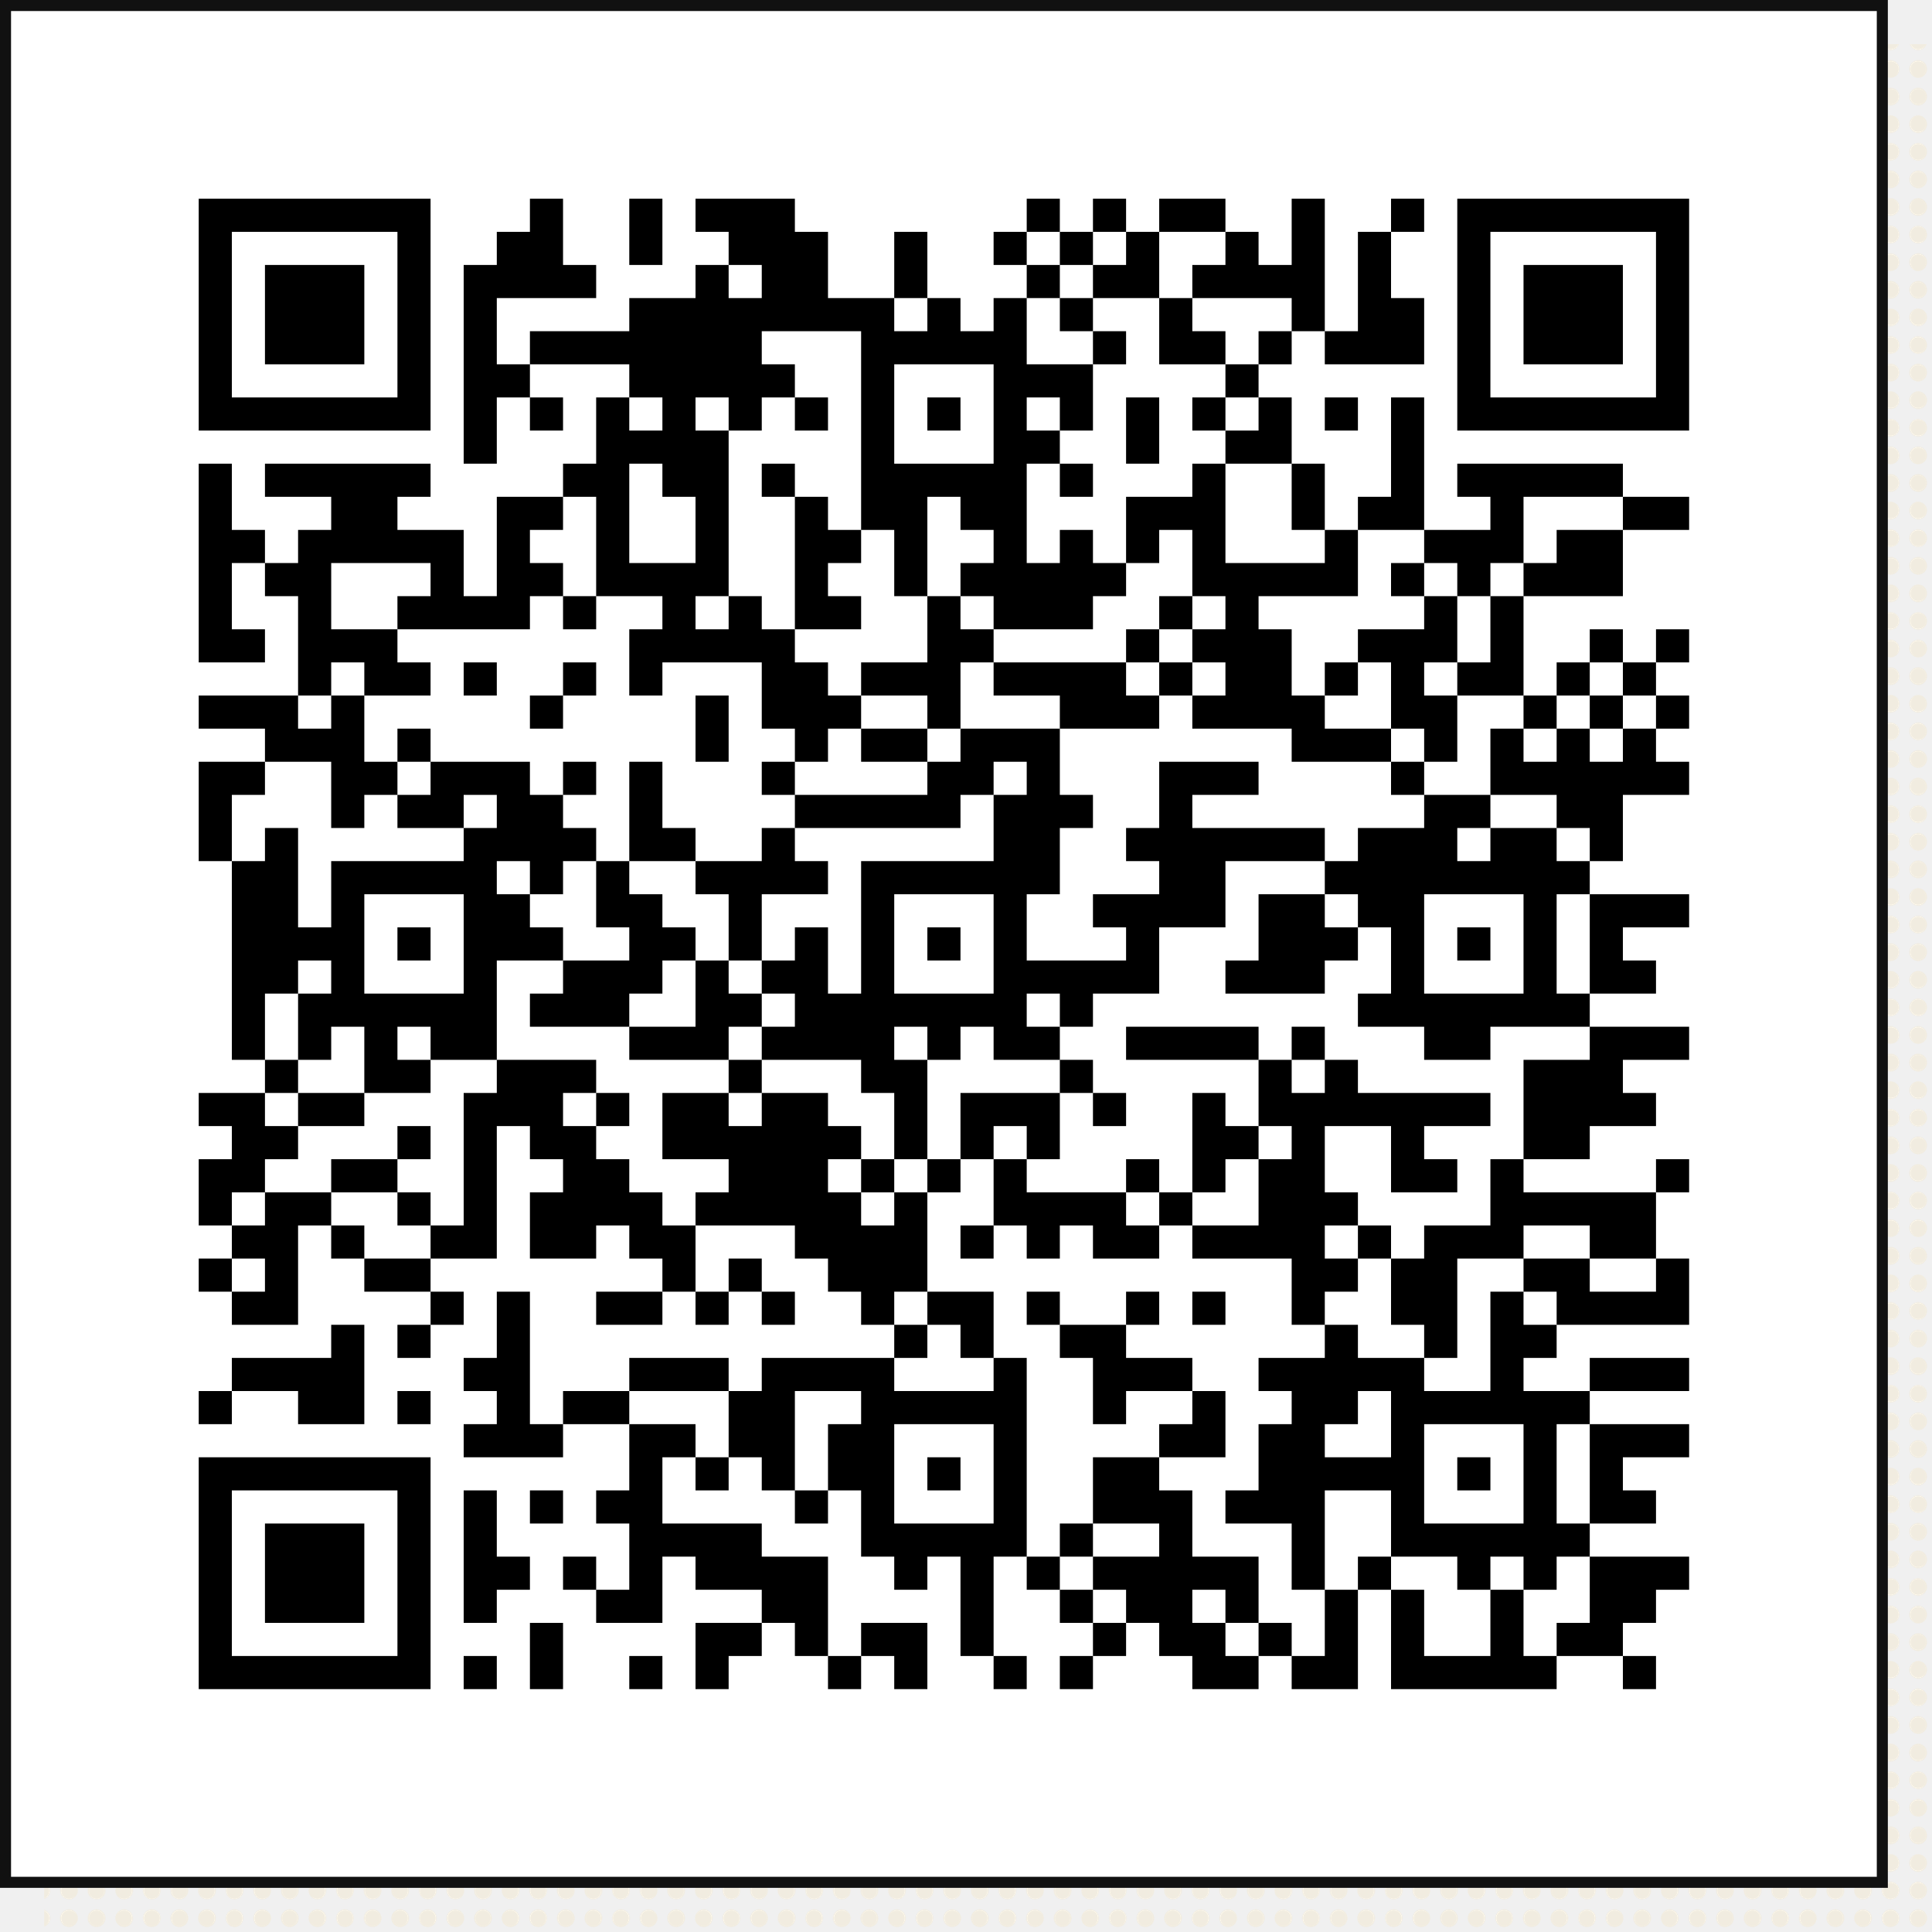
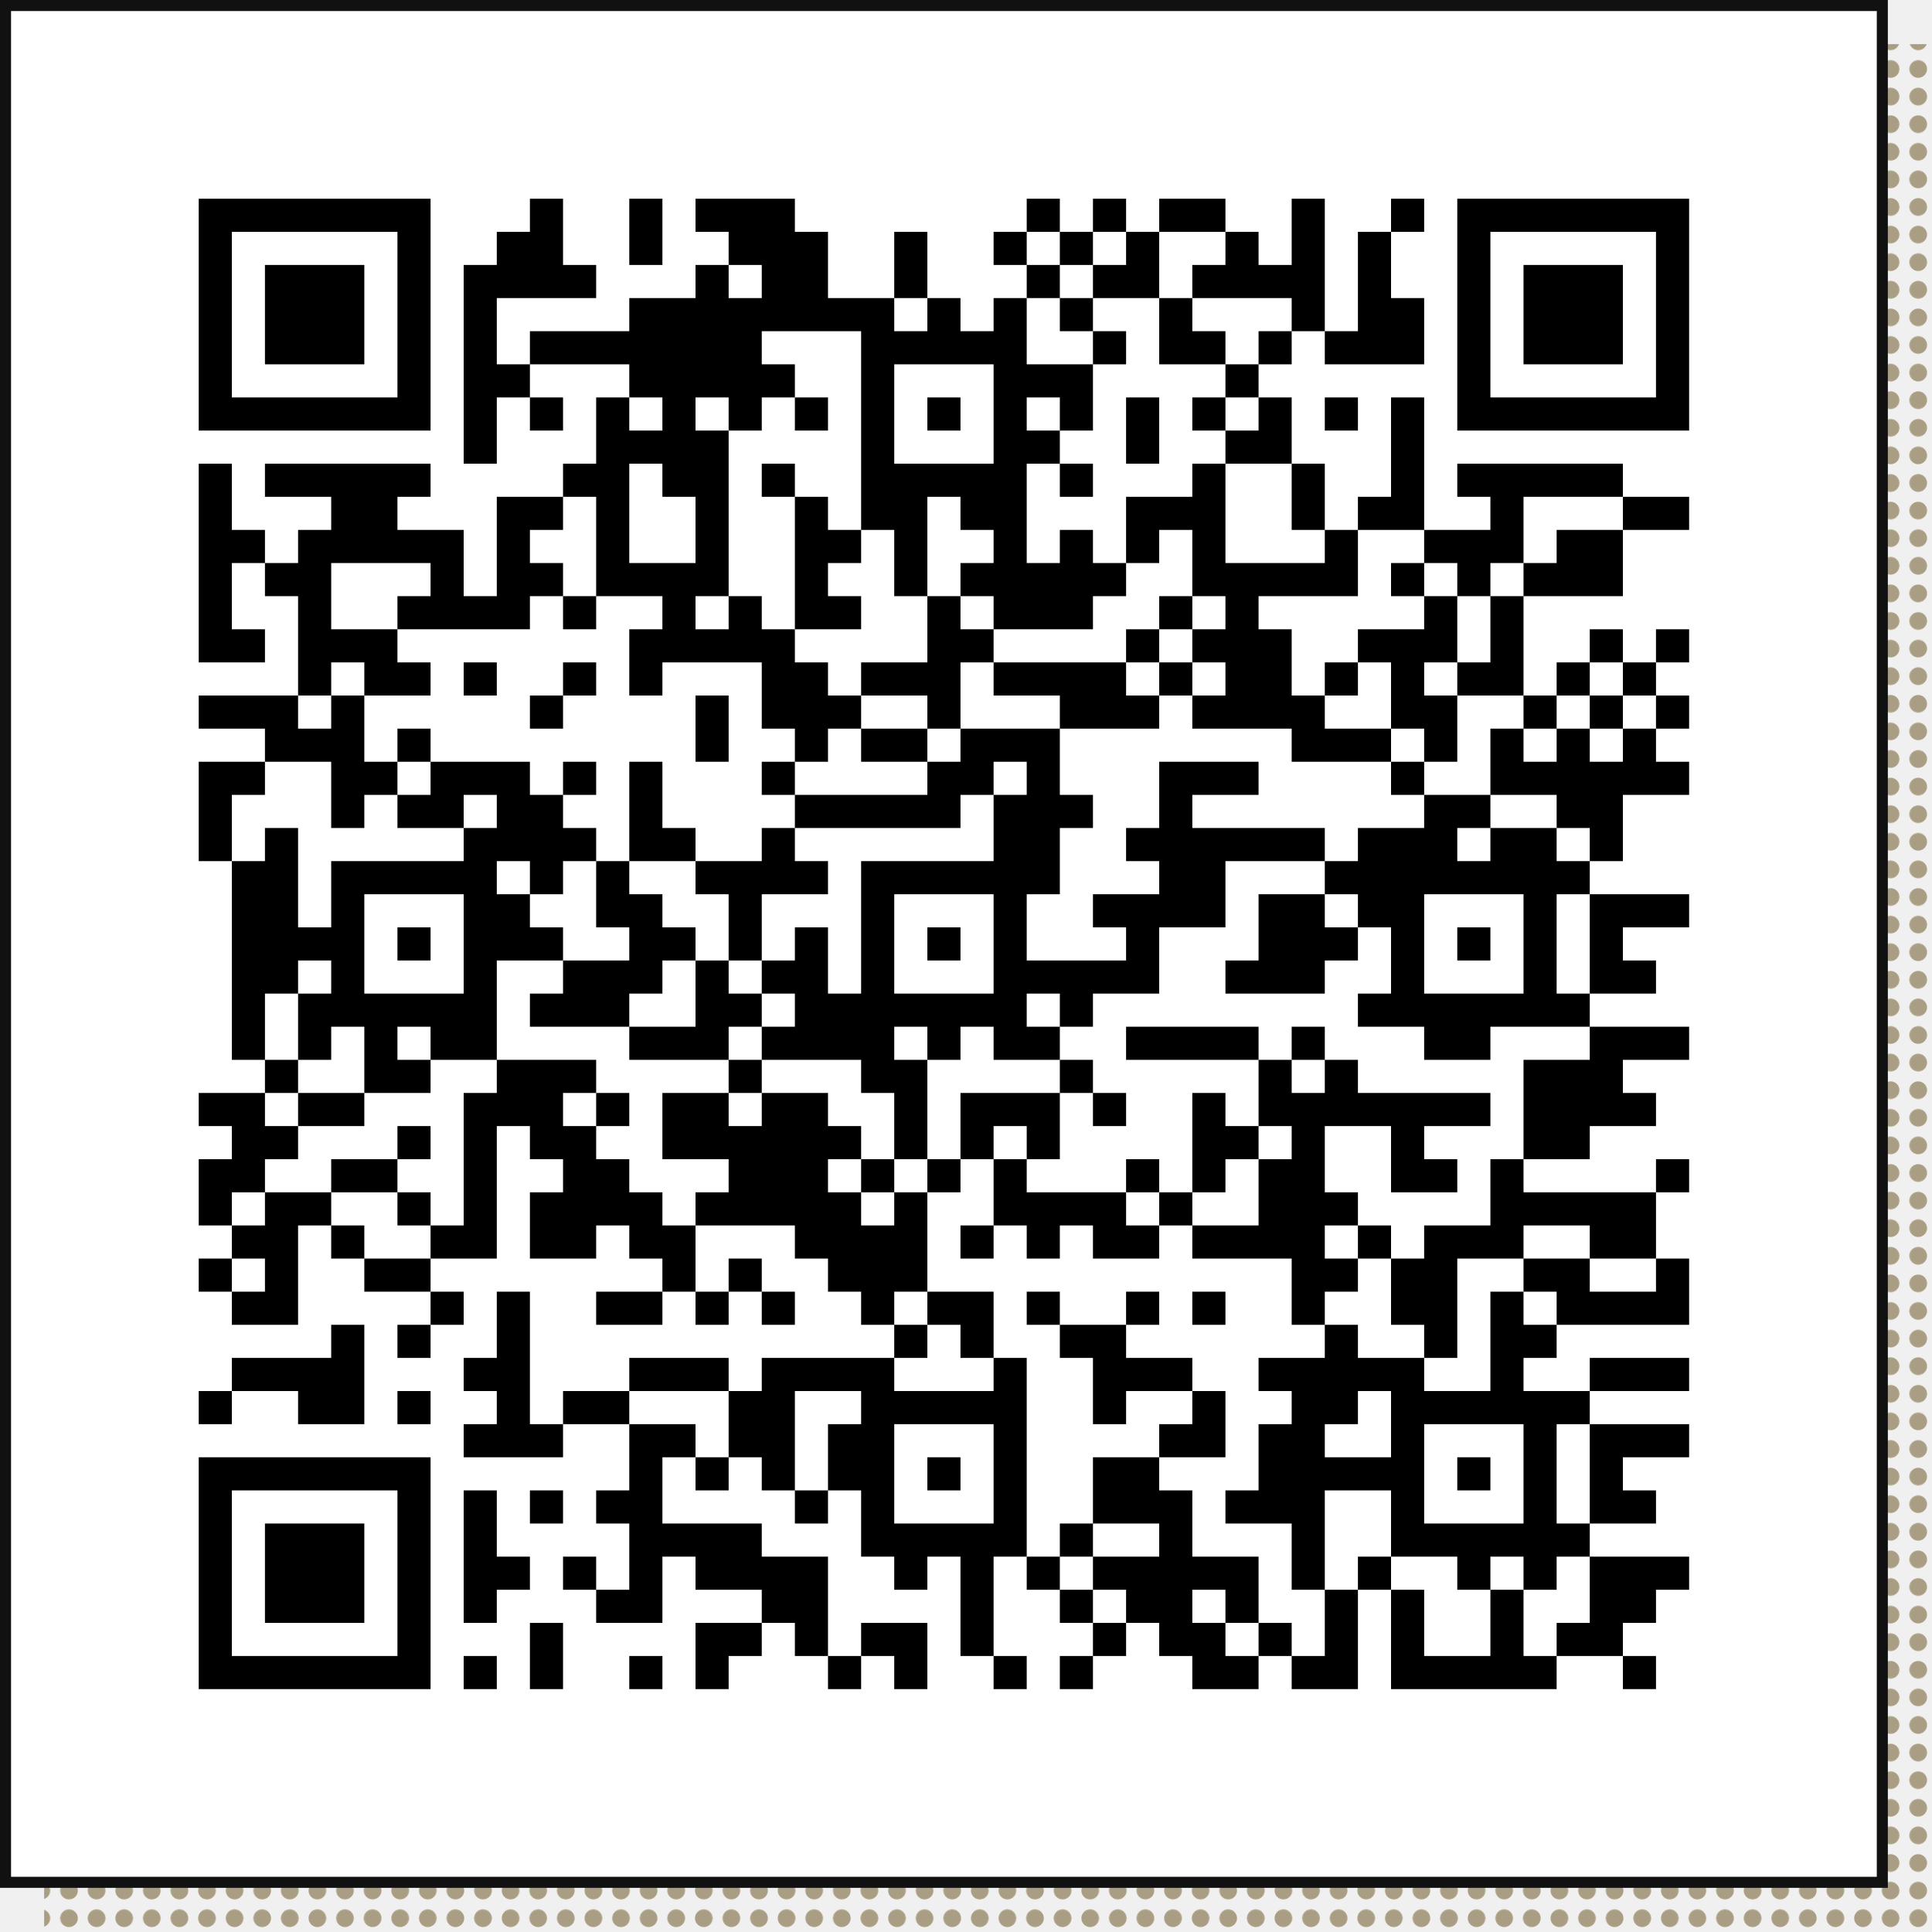
<svg xmlns="http://www.w3.org/2000/svg" viewBox="0 0 350 350" role="img" aria-labelledby="title">
  <defs>
    <pattern id="dots" width="5" height="5" patternUnits="userSpaceOnUse">
-       <circle cx="2.5" cy="2.5" r="1.6" fill="#F1ECE0" />
+       <circle cx="2.5" cy="2.5" r="1.6" fill="#A99D83" />
    </pattern>
  </defs>
  <rect x="8" y="8" width="342" height="342" fill="url(#dots)" />
  <rect x="1" y="1" width="340" height="340" fill="#FFFFFF" stroke="#111111" stroke-width="2" />
  <g transform="translate(12 12) scale(6)">
    <path fill="#fff" d="M0 0h53v53h-53z" />
    <path class="qrline" stroke="#000" d="M4 4.5h7m3 0h1m2 0h1m1 0h3m7 0h1m1 0h1m1 0h2m2 0h1m2 0h1m1 0h7m-45 1h1m5 0h1m2 0h2m2 0h1m2 0h3m2 0h1m2 0h1m1 0h1m1 0h1m2 0h1m1 0h1m1 0h1m2 0h1m5 0h1m-45 1h1m1 0h3m1 0h1m1 0h4m3 0h1m1 0h2m2 0h1m3 0h1m1 0h2m1 0h4m1 0h1m2 0h1m1 0h3m1 0h1m-45 1h1m1 0h3m1 0h1m1 0h1m4 0h8m1 0h1m1 0h1m1 0h1m2 0h1m3 0h1m1 0h2m1 0h1m1 0h3m1 0h1m-45 1h1m1 0h3m1 0h1m1 0h1m1 0h7m3 0h5m2 0h1m1 0h2m1 0h1m1 0h3m1 0h1m1 0h3m1 0h1m-45 1h1m5 0h1m1 0h2m3 0h5m2 0h1m3 0h3m4 0h1m6 0h1m5 0h1m-45 1h7m1 0h1m1 0h1m1 0h1m1 0h1m1 0h1m1 0h1m1 0h1m1 0h1m1 0h1m1 0h1m1 0h1m1 0h1m1 0h1m1 0h1m1 0h1m1 0h7m-37 1h1m3 0h4m4 0h1m3 0h2m2 0h1m2 0h2m3 0h1m-37 1h1m1 0h5m4 0h2m1 0h2m1 0h1m2 0h5m1 0h1m3 0h1m2 0h1m2 0h1m1 0h5m-43 1h1m3 0h2m3 0h2m1 0h1m2 0h1m2 0h1m1 0h2m1 0h2m3 0h3m2 0h1m1 0h2m2 0h1m3 0h2m-45 1h2m1 0h5m1 0h1m2 0h1m2 0h1m2 0h2m1 0h1m2 0h1m1 0h1m1 0h1m1 0h1m3 0h1m2 0h3m1 0h2m-43 1h1m1 0h2m3 0h1m1 0h2m1 0h4m2 0h1m2 0h1m1 0h5m2 0h5m1 0h1m1 0h1m1 0h3m-43 1h1m2 0h1m2 0h4m1 0h1m2 0h1m1 0h1m1 0h2m2 0h1m1 0h3m2 0h1m1 0h1m5 0h1m1 0h1m-40 1h2m1 0h3m7 0h5m4 0h2m4 0h1m1 0h3m2 0h3m1 0h1m2 0h1m1 0h1m-42 1h1m1 0h2m1 0h1m2 0h1m1 0h1m3 0h2m1 0h3m1 0h4m1 0h1m1 0h2m1 0h1m1 0h1m1 0h2m1 0h1m1 0h1m-44 1h3m1 0h1m5 0h1m4 0h1m1 0h3m2 0h1m3 0h3m1 0h4m2 0h2m2 0h1m1 0h1m1 0h1m-43 1h3m1 0h1m8 0h1m2 0h1m1 0h2m1 0h3m7 0h3m1 0h1m1 0h1m1 0h1m1 0h1m-44 1h2m2 0h2m1 0h3m1 0h1m1 0h1m3 0h1m4 0h2m1 0h1m3 0h3m4 0h1m2 0h6m-45 1h1m3 0h1m1 0h2m1 0h2m2 0h1m4 0h5m1 0h3m2 0h1m7 0h2m2 0h2m-43 1h1m1 0h1m5 0h4m1 0h2m2 0h1m6 0h2m2 0h6m1 0h3m1 0h2m1 0h1m-42 1h2m1 0h5m1 0h1m1 0h1m2 0h4m1 0h6m3 0h2m3 0h8m-41 1h2m1 0h1m3 0h2m2 0h2m2 0h1m3 0h1m3 0h1m2 0h4m1 0h2m1 0h2m3 0h1m1 0h3m-44 1h4m1 0h1m1 0h3m2 0h2m1 0h1m1 0h1m1 0h1m1 0h1m1 0h1m3 0h1m3 0h3m1 0h1m1 0h1m1 0h1m1 0h1m-42 1h2m1 0h1m3 0h1m2 0h3m1 0h1m1 0h2m1 0h1m3 0h5m2 0h3m2 0h1m3 0h1m1 0h2m-43 1h1m1 0h6m1 0h3m2 0h2m1 0h7m1 0h1m8 0h7m-41 1h1m1 0h1m1 0h1m1 0h2m4 0h3m1 0h4m1 0h1m1 0h2m2 0h4m1 0h1m3 0h2m3 0h3m-43 1h1m2 0h2m2 0h3m4 0h1m3 0h2m4 0h1m5 0h1m1 0h1m5 0h3m-43 1h2m1 0h2m3 0h3m1 0h1m1 0h2m1 0h2m2 0h1m1 0h3m1 0h1m2 0h1m1 0h7m1 0h4m-43 1h2m3 0h1m1 0h1m1 0h2m2 0h6m1 0h1m1 0h1m1 0h1m4 0h2m1 0h1m2 0h1m3 0h2m-42 1h2m2 0h2m2 0h1m2 0h2m3 0h3m1 0h1m1 0h1m1 0h1m3 0h1m1 0h1m1 0h2m2 0h2m1 0h1m4 0h1m-45 1h1m1 0h2m2 0h1m1 0h1m1 0h4m1 0h5m1 0h1m2 0h4m1 0h1m2 0h3m4 0h5m-43 1h2m1 0h1m2 0h2m1 0h2m1 0h2m3 0h4m1 0h1m1 0h1m1 0h2m1 0h4m1 0h1m1 0h3m2 0h2m-44 1h1m1 0h1m2 0h2m7 0h1m1 0h1m2 0h3m11 0h2m1 0h2m2 0h2m2 0h1m-44 1h2m4 0h1m1 0h1m2 0h2m1 0h1m1 0h1m2 0h1m1 0h2m1 0h1m2 0h1m1 0h1m2 0h1m2 0h2m1 0h1m1 0h4m-41 1h1m1 0h1m2 0h1m11 0h1m1 0h1m2 0h2m6 0h1m2 0h1m1 0h2m-40 1h4m3 0h2m3 0h3m1 0h4m3 0h1m2 0h3m2 0h5m2 0h1m2 0h3m-45 1h1m2 0h2m1 0h1m2 0h1m1 0h2m3 0h2m2 0h5m2 0h1m2 0h1m2 0h2m1 0h6m-34 1h3m2 0h2m1 0h2m1 0h2m3 0h1m4 0h2m1 0h2m2 0h1m3 0h1m1 0h3m-45 1h7m6 0h1m1 0h1m1 0h1m1 0h2m1 0h1m1 0h1m2 0h2m3 0h5m1 0h1m1 0h1m1 0h1m-43 1h1m5 0h1m1 0h1m1 0h1m1 0h2m4 0h1m1 0h1m3 0h1m2 0h3m1 0h3m2 0h1m3 0h1m1 0h2m-44 1h1m1 0h3m1 0h1m1 0h1m4 0h4m3 0h5m1 0h1m2 0h1m3 0h1m2 0h6m-42 1h1m1 0h3m1 0h1m1 0h2m1 0h1m1 0h1m1 0h4m2 0h1m1 0h1m1 0h1m1 0h5m1 0h1m1 0h1m2 0h1m1 0h1m1 0h3m-45 1h1m1 0h3m1 0h1m1 0h1m3 0h2m3 0h2m4 0h1m2 0h1m1 0h2m1 0h1m2 0h1m1 0h1m2 0h1m2 0h2m-44 1h1m5 0h1m3 0h1m4 0h2m1 0h1m1 0h2m1 0h1m3 0h1m1 0h2m1 0h1m1 0h1m1 0h1m2 0h1m1 0h2m-43 1h7m1 0h1m1 0h1m2 0h1m1 0h1m3 0h1m1 0h1m2 0h1m1 0h1m3 0h2m1 0h2m1 0h5m2 0h1" />
  </g>
</svg>
